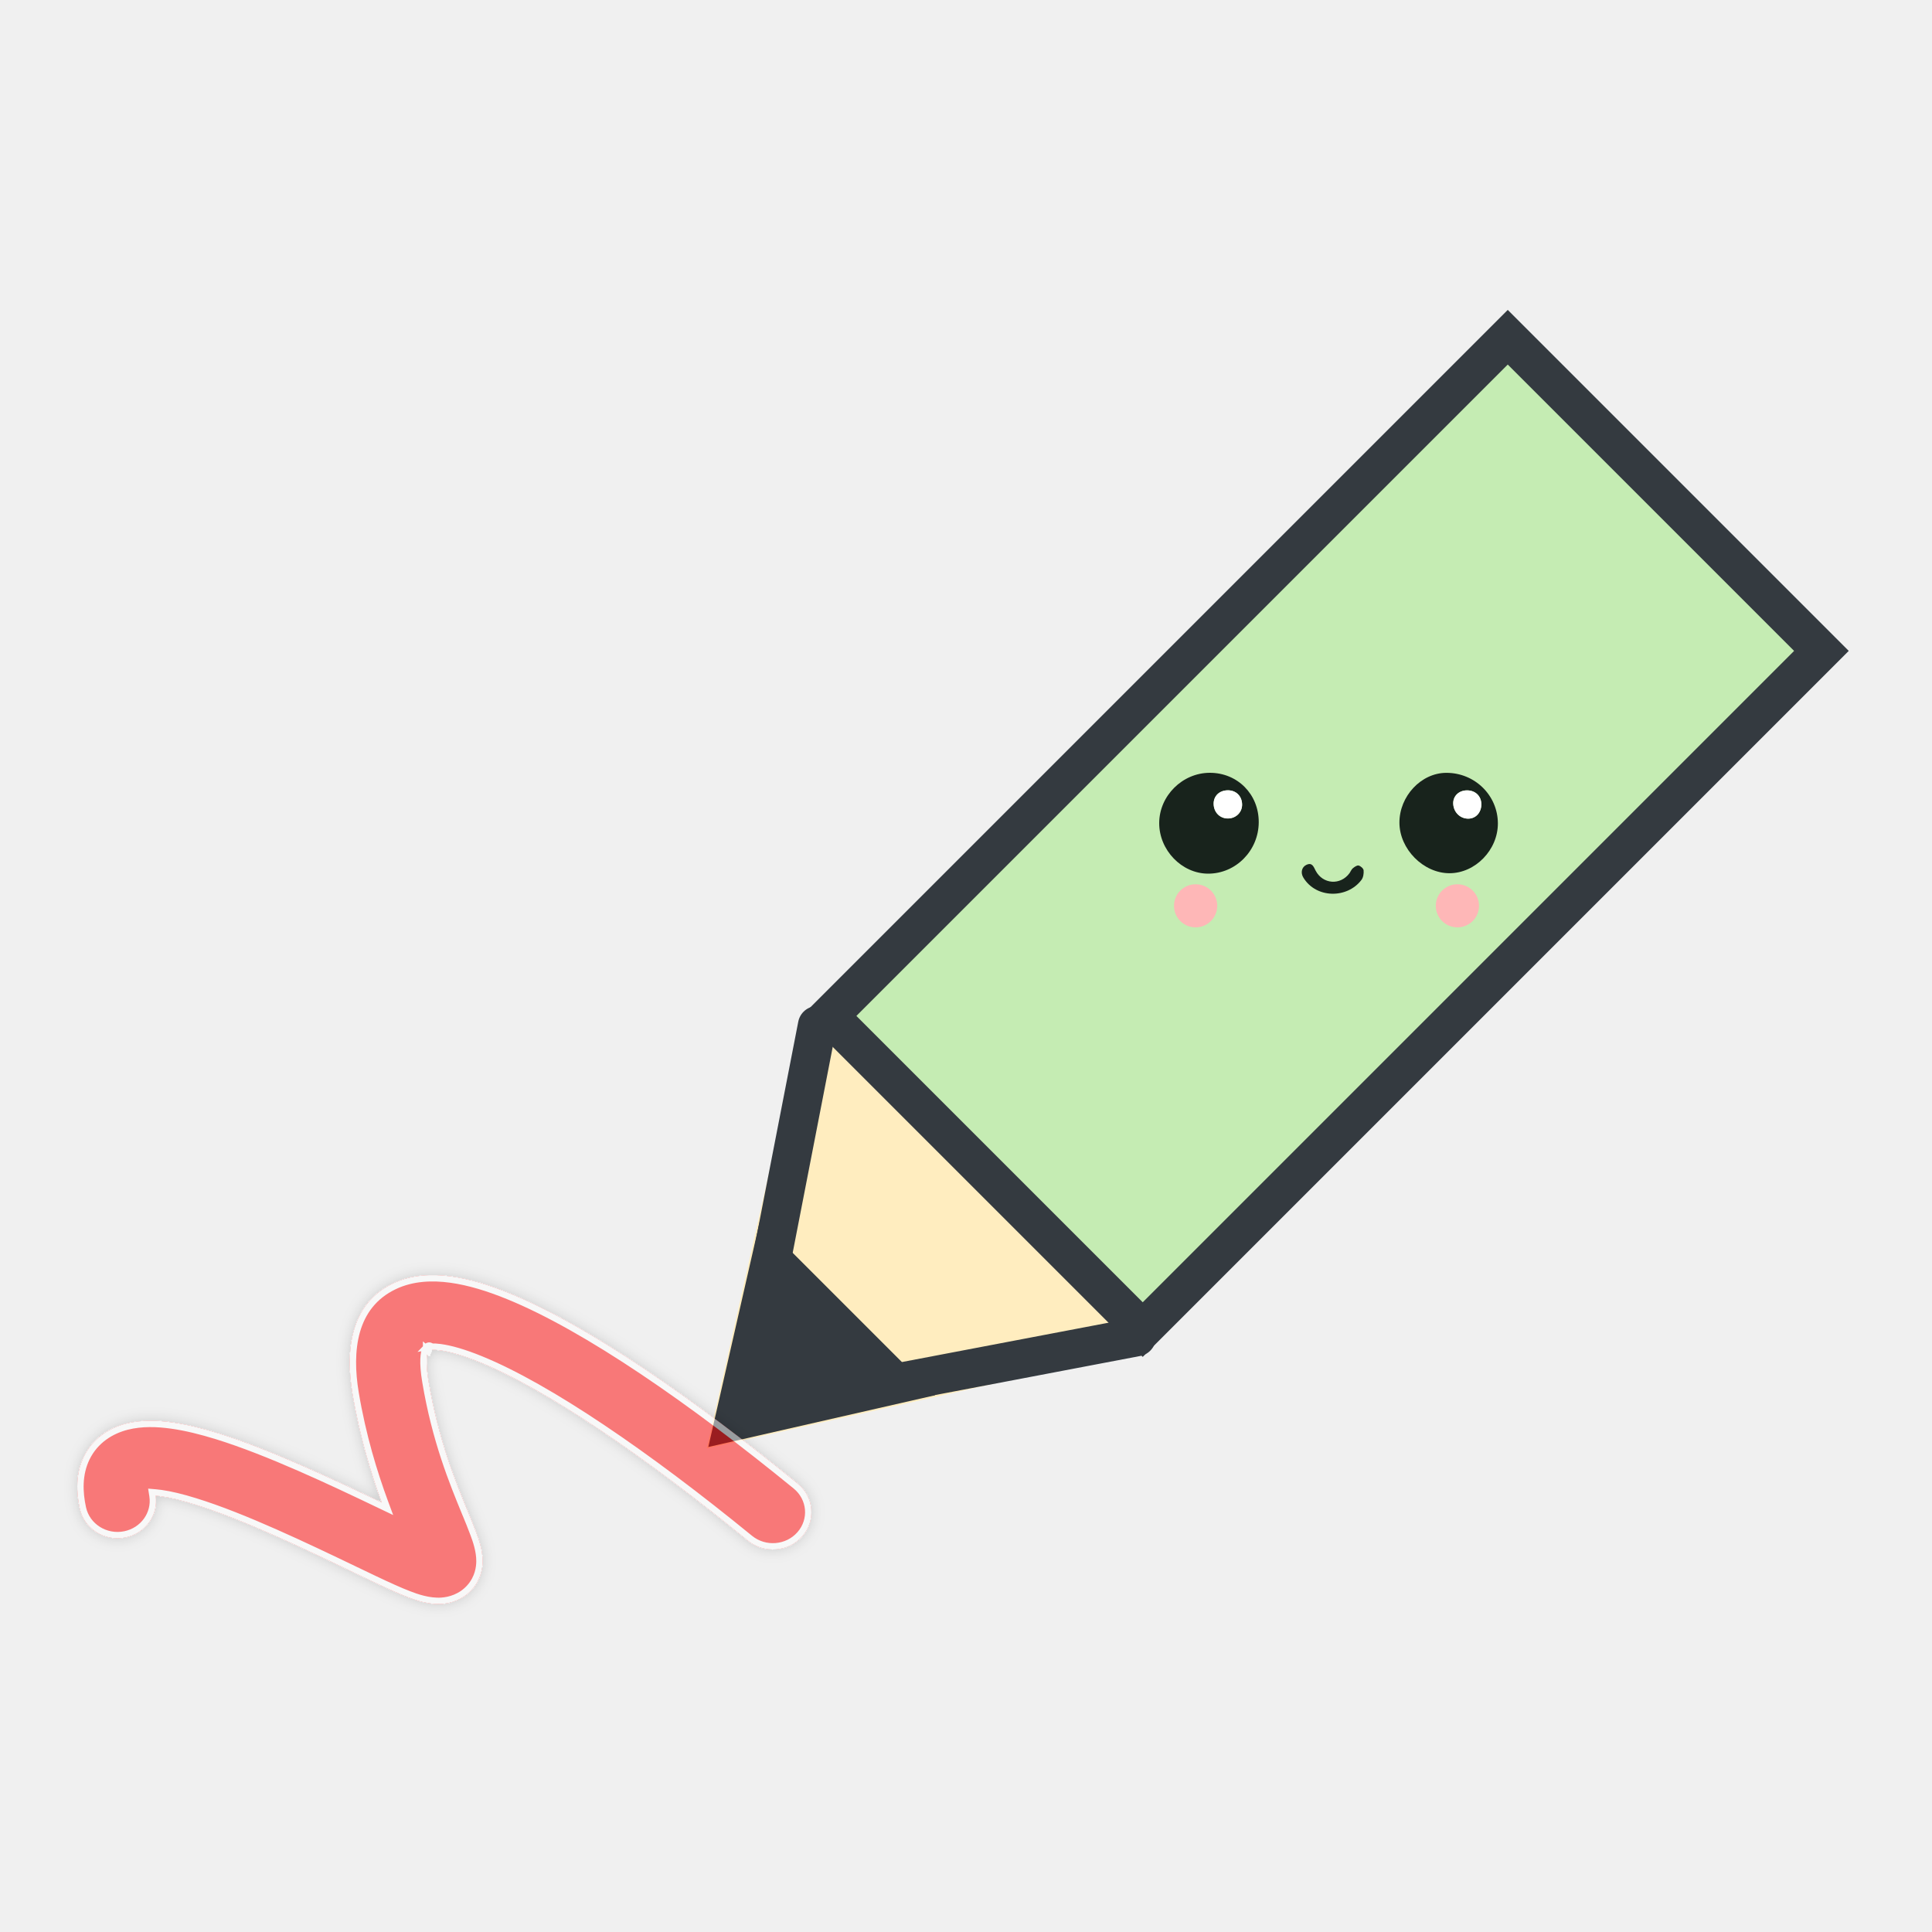
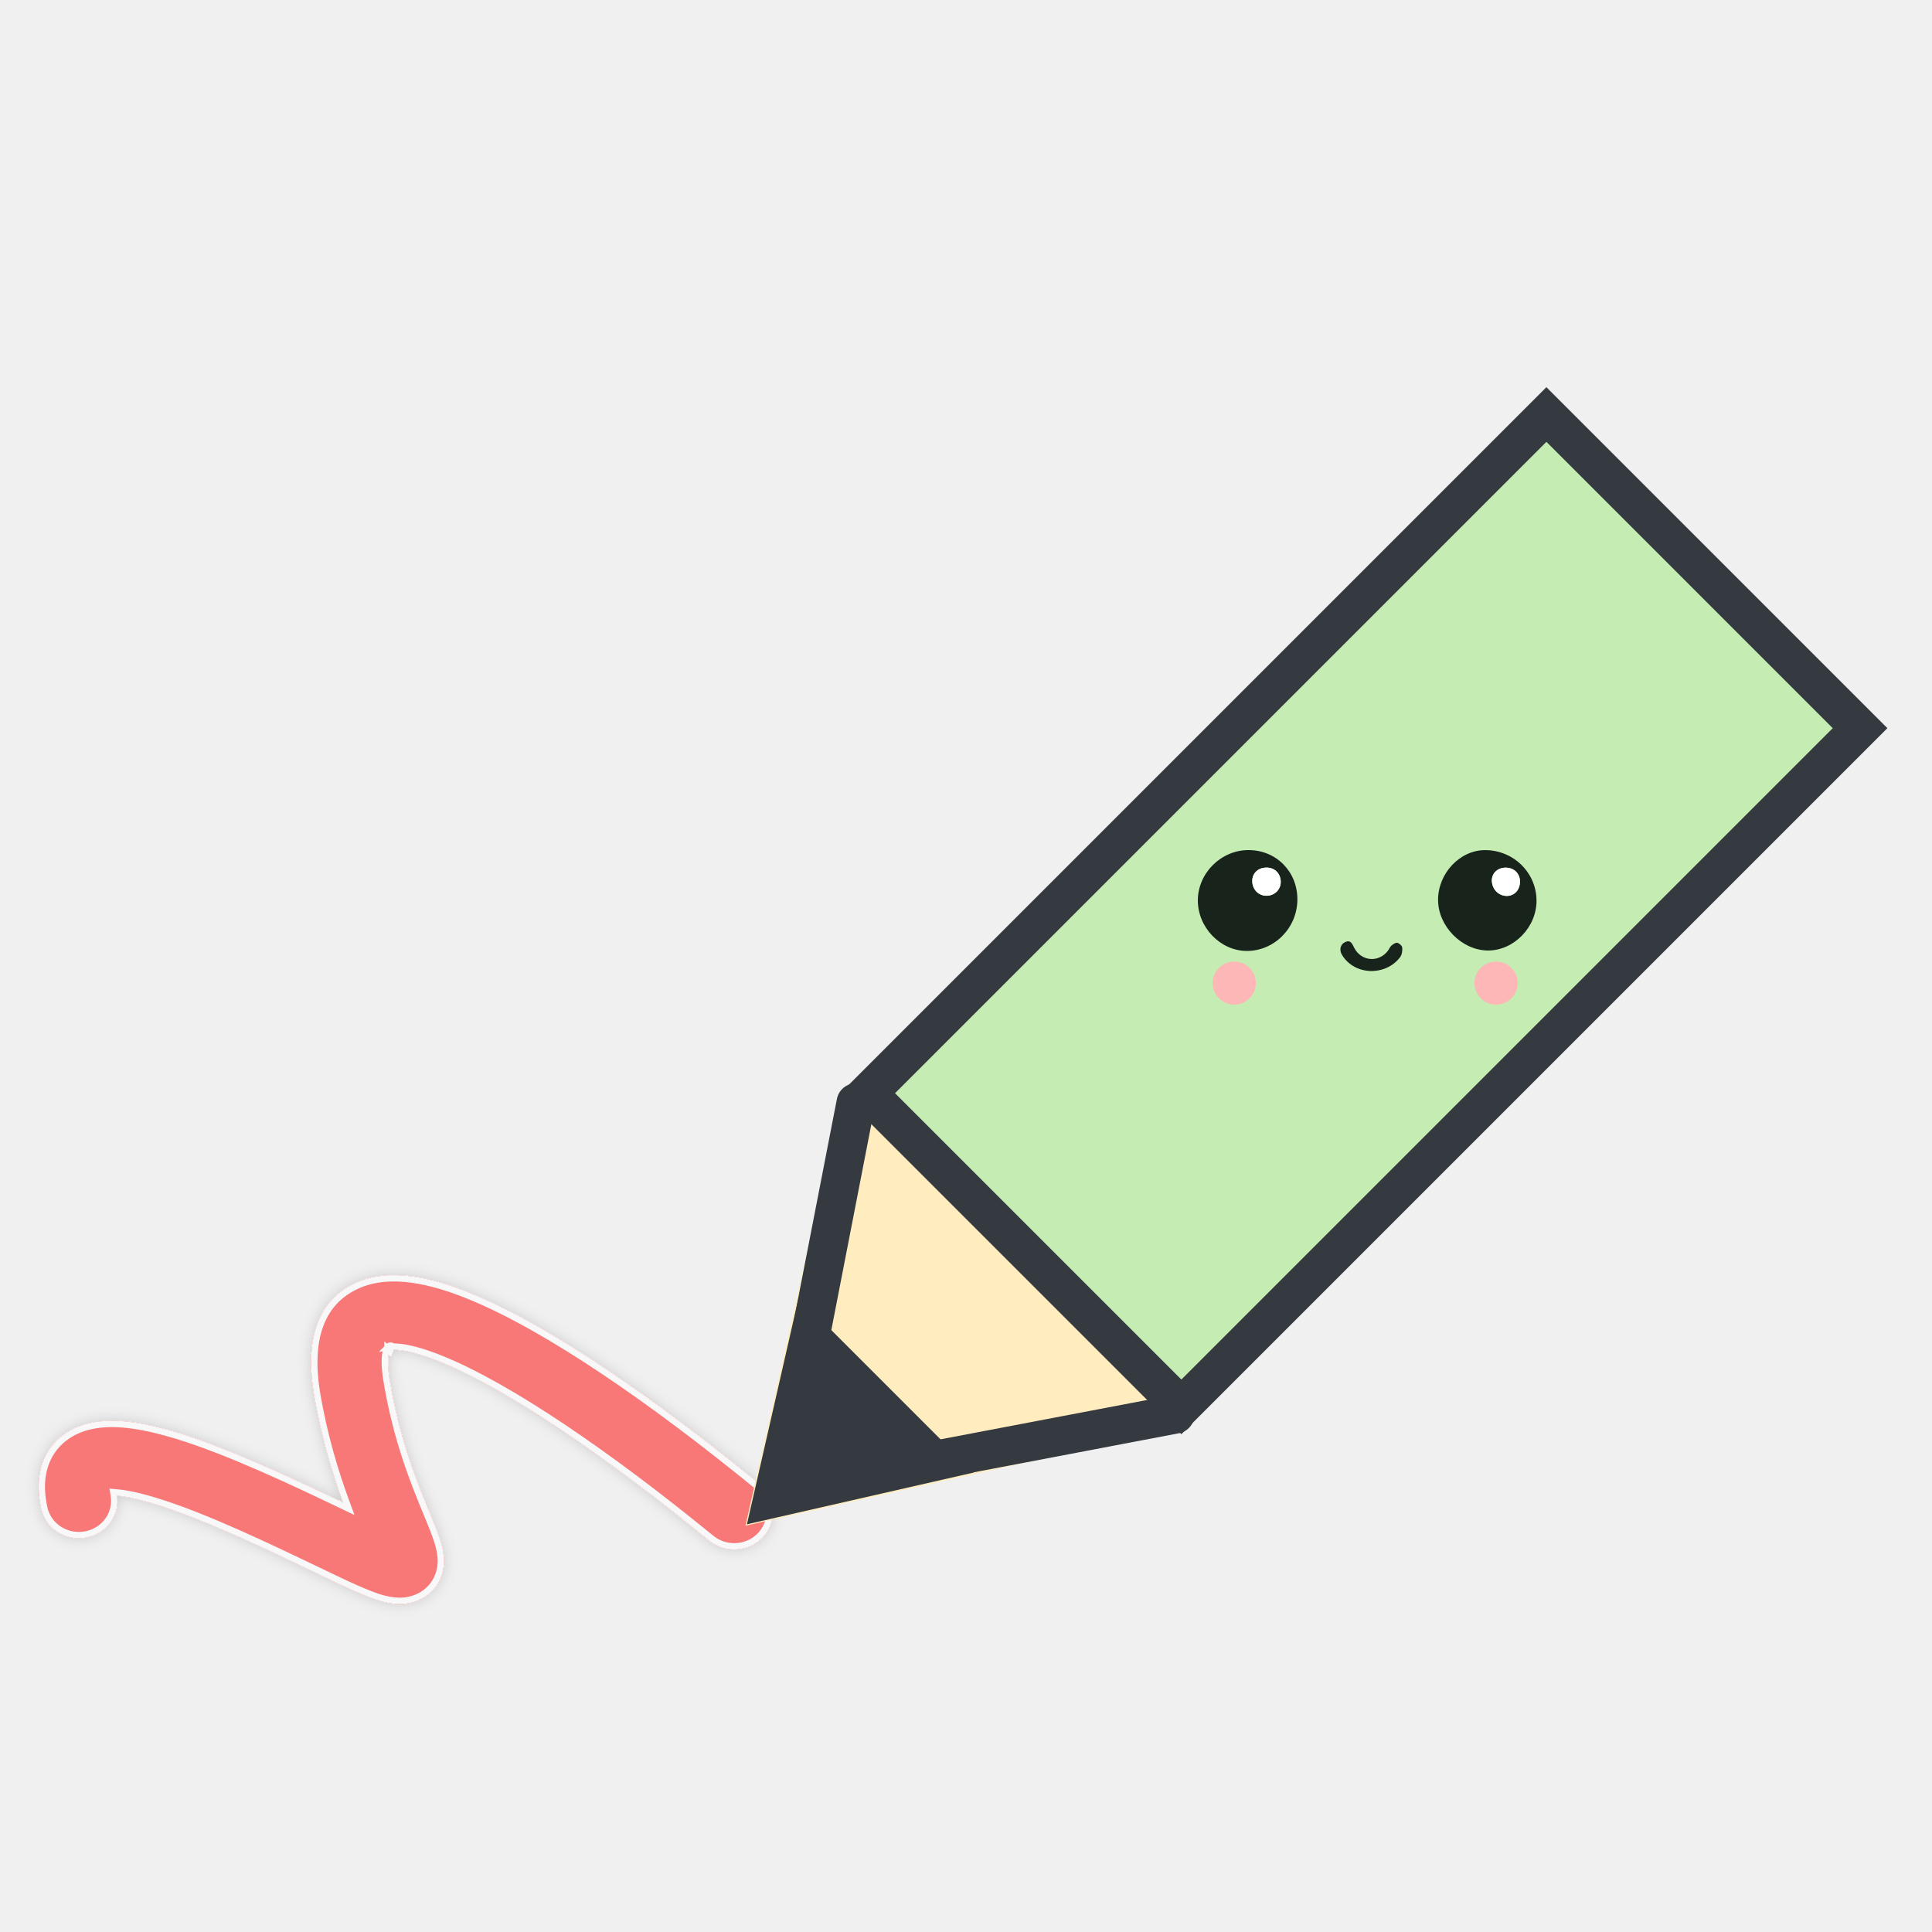
<svg xmlns="http://www.w3.org/2000/svg" width="50" height="50" viewBox="0 0 50 50" fill="none">
+   <g opacity="0.5" filter="url(#filter0_d_148_4779)">
+     <path fill-rule="evenodd" clip-rule="evenodd" d="M11.409 35.25C13.151 35.959 15.697 37.698 18.359 39.873C18.78 40.217 19.409 40.165 19.764 39.757C20.119 39.35 20.066 38.74 19.645 38.396C16.964 36.206 14.222 34.3 12.182 33.469C11.664 33.258 11.151 33.099 10.669 33.034C10.195 32.969 9.661 32.982 9.174 33.214C8.05 33.749 7.941 34.974 8.121 36.055C8.311 37.187 8.609 38.146 8.881 38.887C7.601 38.273 5.972 37.503 4.635 37.09C4.232 36.965 3.828 36.864 3.448 36.81C3.081 36.759 2.664 36.742 2.269 36.842C1.843 36.95 1.409 37.21 1.171 37.698C0.953 38.142 0.974 38.624 1.066 39.045C1.18 39.567 1.709 39.9 2.248 39.789C2.765 39.683 3.103 39.206 3.028 38.707C3.068 38.71 3.112 38.715 3.163 38.722C3.396 38.755 3.686 38.824 4.029 38.93C5.286 39.319 6.879 40.083 8.215 40.723C8.368 40.797 8.519 40.869 8.665 40.939C9.012 41.105 9.311 41.241 9.557 41.335C9.748 41.408 10.088 41.533 10.433 41.509C10.649 41.494 10.971 41.413 11.22 41.131C11.453 40.866 11.489 40.571 11.49 40.409C11.493 40.121 11.389 39.833 11.33 39.674C11.269 39.508 11.193 39.323 11.108 39.117C10.787 38.339 10.342 37.257 10.09 35.746C10.004 35.23 10.05 35.016 10.084 34.94C10.127 34.932 10.222 34.923 10.391 34.946C10.643 34.981 10.982 35.075 11.409 35.25ZM10.108 34.905C10.107 34.904 10.1 34.909 10.091 34.925C10.105 34.914 10.109 34.906 10.108 34.905Z" fill="#FF0000" />
+     <path d="M8.958 38.859L9.028 39.048L8.846 38.961C7.565 38.347 5.941 37.58 4.611 37.168C4.21 37.044 3.811 36.944 3.437 36.892C3.074 36.841 2.67 36.825 2.29 36.921C1.88 37.025 1.47 37.273 1.244 37.734C1.039 38.154 1.056 38.616 1.146 39.027C1.25 39.503 1.735 39.811 2.231 39.709C2.708 39.611 3.015 39.174 2.947 38.719L2.931 38.616L3.035 38.625C3.076 38.629 3.122 38.634 3.174 38.641C3.413 38.674 3.708 38.745 4.053 38.852C5.316 39.242 6.913 40.008 8.246 40.648L8.25 40.649L8.252 40.65C8.405 40.724 8.555 40.795 8.7 40.865C9.047 41.03 9.344 41.165 9.586 41.258C9.778 41.332 10.102 41.449 10.428 41.427C10.63 41.413 10.928 41.337 11.158 41.077C11.373 40.833 11.407 40.56 11.408 40.408C11.411 40.137 11.312 39.862 11.253 39.703C11.192 39.538 11.117 39.355 11.032 39.148L11.031 39.148C10.711 38.368 10.263 37.28 10.009 35.759C9.922 35.239 9.965 35.005 10.009 34.907L10.026 34.867L10.031 34.866C10.035 34.861 10.039 34.857 10.043 34.852C10.046 34.848 10.054 34.841 10.064 34.835C10.069 34.832 10.079 34.826 10.094 34.824C10.109 34.821 10.143 34.821 10.169 34.85C10.226 34.848 10.303 34.852 10.402 34.865C10.664 34.901 11.009 34.998 11.44 35.174C13.194 35.888 15.748 37.634 18.411 39.81C18.798 40.126 19.377 40.078 19.702 39.704C20.027 39.331 19.978 38.775 19.593 38.46C16.913 36.27 14.179 34.371 12.151 33.545C11.637 33.335 11.131 33.179 10.658 33.115C10.192 33.051 9.676 33.066 9.21 33.288C8.672 33.544 8.377 33.963 8.237 34.452C8.097 34.944 8.113 35.507 8.202 36.041C8.39 37.167 8.687 38.121 8.958 38.859ZM10.04 34.862C10.04 34.862 10.039 34.863 10.037 34.865L10.043 34.864L10.041 34.861C10.04 34.861 10.04 34.861 10.04 34.862ZM10.027 34.892C10.027 34.894 10.027 34.896 10.027 34.898C10.026 34.901 10.026 34.907 10.027 34.915C10.028 34.927 10.033 34.944 10.047 34.96C10.054 34.968 10.062 34.974 10.07 34.978C10.075 34.962 10.079 34.95 10.084 34.94C10.084 34.94 10.084 34.94 10.084 34.94L10.084 34.94L10.076 34.934L10.027 34.892Z" stroke="white" stroke-width="0.164" stroke-linecap="round" />
+   </g>
  <g clip-path="url(#clip0_148_4779)">
-     <path d="M18.292 37.485L20.831 26.234L29.543 34.947L18.292 37.485Z" fill="#FFEDBF" />
-     <rect x="21.456" y="26.292" width="24.84" height="11.48" transform="rotate(-45 21.4561 26.292)" fill="#C5ECB3" stroke="#343A40" />
-     <path d="M18.331 37.448L19.67 31.579L24.2 36.109L18.331 37.448Z" fill="#343A40" />
-     <line x1="20.005" y1="32.425" x2="21.15" y2="26.536" stroke="#343A40" stroke-linecap="round" />
-     <line x1="23.355" y1="35.756" x2="29.415" y2="34.602" stroke="#343A40" stroke-linecap="round" />
-     <path d="M31.307 20C30.599 20.002 30.002 20.596 30 21.301C29.999 22.001 30.582 22.607 31.262 22.61C31.981 22.614 32.574 22.014 32.576 21.279C32.579 20.555 32.026 19.998 31.307 20ZM31.771 20.453C31.987 20.45 32.141 20.599 32.146 20.815C32.151 21.015 31.996 21.174 31.791 21.182C31.578 21.189 31.413 21.026 31.409 20.805C31.406 20.602 31.556 20.456 31.771 20.453V20.453Z" fill="#18231C" />
-     <path d="M36.217 21.293C36.22 21.976 36.837 22.598 37.511 22.599C38.182 22.599 38.768 21.994 38.765 21.306C38.761 20.581 38.166 19.999 37.43 20.001C36.78 20.002 36.214 20.605 36.217 21.293ZM37.965 20.454C38.183 20.453 38.338 20.603 38.337 20.817C38.336 21.026 38.197 21.181 38.006 21.186C37.79 21.191 37.616 21.019 37.609 20.794C37.604 20.6 37.756 20.455 37.965 20.454Z" fill="#18231C" />
-     <path d="M35.235 22.771C35.282 22.709 35.297 22.606 35.29 22.524C35.286 22.477 35.214 22.413 35.162 22.4C35.119 22.389 35.054 22.436 35.011 22.471C34.974 22.502 34.956 22.554 34.927 22.595C34.692 22.919 34.234 22.887 34.048 22.532C33.997 22.435 33.961 22.309 33.806 22.384C33.69 22.44 33.651 22.585 33.733 22.716C34.065 23.257 34.868 23.259 35.235 22.771Z" fill="#18231C" />
-     <path d="M31.771 20.453C31.555 20.456 31.405 20.602 31.409 20.806C31.412 21.027 31.577 21.19 31.79 21.182C31.995 21.175 32.15 21.015 32.145 20.816C32.14 20.599 31.986 20.45 31.771 20.453V20.453Z" fill="white" />
-     <path d="M37.964 20.455C37.755 20.456 37.604 20.602 37.609 20.796C37.615 21.02 37.79 21.192 38.006 21.187C38.197 21.182 38.336 21.027 38.337 20.819C38.338 20.604 38.183 20.454 37.964 20.455Z" fill="white" />
-     <path d="M37.718 24C37.409 24 37.158 23.75 37.158 23.442C37.158 23.134 37.409 22.885 37.718 22.885C38.027 22.885 38.277 23.134 38.277 23.442C38.277 23.75 38.027 24 37.718 24Z" fill="#FEB7B7" />
-     <path d="M30.942 24C30.633 24 30.383 23.75 30.383 23.442C30.383 23.134 30.633 22.885 30.942 22.885C31.251 22.885 31.502 23.134 31.502 23.442C31.502 23.75 31.251 24 30.942 24Z" fill="#FEB7B7" />
-   </g>
-   <g opacity="0.5" filter="url(#filter0_d_148_4779)">
-     <path fill-rule="evenodd" clip-rule="evenodd" d="M12.409 35.25C14.151 35.959 16.697 37.698 19.359 39.873C19.78 40.217 20.409 40.165 20.764 39.757C21.119 39.35 21.066 38.74 20.645 38.396C17.964 36.206 15.222 34.3 13.182 33.469C12.664 33.258 12.151 33.099 11.669 33.034C11.195 32.969 10.661 32.982 10.174 33.214C9.05 33.749 8.941 34.974 9.121 36.055C9.311 37.187 9.609 38.146 9.881 38.887C8.601 38.273 6.972 37.503 5.635 37.09C5.232 36.965 4.828 36.864 4.448 36.81C4.081 36.759 3.664 36.742 3.269 36.842C2.843 36.95 2.409 37.21 2.171 37.698C1.953 38.142 1.974 38.624 2.066 39.045C2.18 39.567 2.709 39.9 3.248 39.789C3.765 39.683 4.103 39.206 4.028 38.707C4.068 38.71 4.112 38.715 4.163 38.722C4.396 38.755 4.686 38.824 5.029 38.93C6.286 39.319 7.879 40.083 9.215 40.723C9.368 40.797 9.519 40.869 9.665 40.939C10.012 41.105 10.311 41.241 10.556 41.335C10.748 41.408 11.088 41.533 11.433 41.509C11.649 41.494 11.971 41.413 12.22 41.131C12.453 40.866 12.489 40.571 12.49 40.409C12.493 40.121 12.389 39.833 12.33 39.674C12.269 39.508 12.193 39.323 12.108 39.117C11.787 38.339 11.342 37.257 11.09 35.746C11.004 35.23 11.05 35.016 11.084 34.94C11.127 34.932 11.222 34.923 11.391 34.946C11.643 34.981 11.982 35.075 12.409 35.25ZM11.108 34.905C11.107 34.904 11.1 34.909 11.091 34.925C11.105 34.914 11.109 34.906 11.108 34.905Z" fill="#FF0000" />
-     <path d="M9.958 38.859L10.028 39.048L9.846 38.961C8.565 38.347 6.941 37.58 5.611 37.168C5.21 37.044 4.811 36.944 4.437 36.892C4.074 36.841 3.67 36.825 3.29 36.921C2.88 37.025 2.47 37.273 2.244 37.734C2.039 38.154 2.056 38.616 2.146 39.027C2.25 39.503 2.735 39.811 3.231 39.709C3.708 39.611 4.015 39.174 3.947 38.719L3.931 38.616L4.035 38.625C4.076 38.629 4.122 38.634 4.174 38.641C4.413 38.674 4.708 38.745 5.053 38.852C6.316 39.242 7.913 40.008 9.246 40.648L9.25 40.649L9.251 40.65C9.405 40.723 9.555 40.795 9.7 40.865C10.047 41.03 10.344 41.165 10.586 41.258C10.778 41.332 11.102 41.449 11.428 41.427C11.63 41.413 11.928 41.337 12.158 41.077C12.373 40.833 12.407 40.56 12.408 40.408C12.411 40.137 12.312 39.862 12.253 39.703C12.192 39.538 12.117 39.355 12.032 39.148L12.031 39.148C11.711 38.368 11.263 37.28 11.009 35.759C10.922 35.239 10.965 35.005 11.009 34.907L11.026 34.867L11.031 34.866C11.035 34.861 11.039 34.857 11.043 34.852C11.046 34.848 11.054 34.841 11.064 34.835C11.069 34.832 11.079 34.826 11.094 34.824C11.109 34.821 11.143 34.821 11.169 34.85C11.226 34.848 11.303 34.852 11.402 34.865C11.664 34.901 12.009 34.998 12.44 35.174C14.194 35.888 16.748 37.634 19.411 39.81C19.798 40.126 20.377 40.078 20.702 39.704C21.027 39.331 20.978 38.775 20.593 38.46C17.913 36.27 15.179 34.371 13.151 33.545C12.637 33.335 12.131 33.179 11.658 33.115C11.192 33.051 10.676 33.066 10.21 33.288C9.672 33.544 9.377 33.963 9.237 34.452C9.097 34.944 9.113 35.507 9.202 36.041C9.39 37.167 9.687 38.121 9.958 38.859ZM11.04 34.862C11.04 34.862 11.039 34.863 11.037 34.865L11.043 34.864L11.041 34.861C11.04 34.861 11.04 34.861 11.04 34.862ZM11.027 34.892C11.027 34.894 11.027 34.896 11.027 34.898C11.026 34.901 11.026 34.907 11.027 34.915C11.028 34.927 11.033 34.944 11.047 34.96C11.054 34.968 11.062 34.974 11.07 34.978C11.075 34.962 11.079 34.95 11.084 34.94C11.084 34.94 11.084 34.94 11.084 34.94L11.084 34.94L11.076 34.934L11.027 34.892Z" stroke="white" stroke-width="0.164" stroke-linecap="round" />
+     <path d="M19.292 39.485L21.831 28.234L30.543 36.947L19.292 39.485Z" fill="#FFEDBF" />
+     <rect x="22.456" y="28.292" width="24.84" height="11.48" transform="rotate(-45 22.4561 28.292)" fill="#C5ECB3" stroke="#343A40" />
+     <path d="M19.331 39.448L20.67 33.579L25.2 38.109L19.331 39.448Z" fill="#343A40" />
+     <line x1="21.005" y1="34.425" x2="22.15" y2="28.536" stroke="#343A40" stroke-linecap="round" />
+     <line x1="24.355" y1="37.756" x2="30.415" y2="36.602" stroke="#343A40" stroke-linecap="round" />
+     <path d="M32.307 22C31.599 22.002 31.002 22.596 31 23.301C30.999 24.001 31.582 24.607 32.262 24.61C32.981 24.614 33.574 24.014 33.576 23.279C33.579 22.555 33.026 21.998 32.307 22ZM32.771 22.453C32.987 22.45 33.141 22.599 33.146 22.815C33.151 23.015 32.996 23.174 32.791 23.182C32.578 23.189 32.413 23.026 32.409 22.805C32.406 22.602 32.556 22.456 32.771 22.453V22.453Z" fill="#18231C" />
+     <path d="M37.217 23.293C37.22 23.976 37.837 24.598 38.511 24.599C39.182 24.599 39.768 23.994 39.765 23.306C39.761 22.581 39.166 21.999 38.43 22.001C37.78 22.002 37.214 22.605 37.217 23.293ZM38.965 22.454C39.183 22.453 39.338 22.603 39.337 22.817C39.336 23.026 39.197 23.181 39.006 23.186C38.79 23.191 38.616 23.019 38.609 22.794C38.604 22.6 38.756 22.455 38.965 22.454Z" fill="#18231C" />
+     <path d="M36.235 24.771C36.282 24.709 36.297 24.606 36.29 24.524C36.286 24.477 36.214 24.413 36.162 24.4C36.119 24.389 36.054 24.436 36.011 24.471C35.974 24.502 35.956 24.554 35.927 24.595C35.692 24.919 35.234 24.887 35.048 24.532C34.997 24.435 34.961 24.309 34.806 24.384C34.69 24.44 34.651 24.585 34.733 24.716C35.065 25.257 35.868 25.259 36.235 24.771Z" fill="#18231C" />
+     <path d="M32.771 22.453C32.555 22.456 32.405 22.602 32.408 22.806C32.412 23.027 32.577 23.19 32.79 23.182C32.995 23.175 33.15 23.015 33.145 22.816C33.14 22.599 32.986 22.45 32.771 22.453V22.453Z" fill="white" />
+     <path d="M38.964 22.455C38.755 22.456 38.604 22.602 38.609 22.796C38.615 23.02 38.79 23.192 39.006 23.187C39.197 23.182 39.336 23.027 39.337 22.819C39.338 22.604 39.183 22.454 38.964 22.455Z" fill="white" />
+     <path d="M38.718 26C38.409 26 38.158 25.75 38.158 25.442C38.158 25.134 38.409 24.885 38.718 24.885C39.027 24.885 39.277 25.134 39.277 25.442C39.277 25.75 39.027 26 38.718 26Z" fill="#FEB7B7" />
+     <path d="M31.942 26C31.633 26 31.383 25.75 31.383 25.442C31.383 25.134 31.633 24.885 31.942 24.885C32.251 24.885 32.502 25.134 32.502 25.442C32.502 25.75 32.251 26 31.942 26Z" fill="#FEB7B7" />
  </g>
  <defs>
-     <filter id="filter0_d_148_4779" x="1.672" y="32.672" width="19.655" height="9.168" filterUnits="userSpaceOnUse" color-interpolation-filters="sRGB">
+     <filter id="filter0_d_148_4779" x="0.672" y="32.672" width="19.655" height="9.168" filterUnits="userSpaceOnUse" color-interpolation-filters="sRGB">
      <feFlood flood-opacity="0" result="BackgroundImageFix" />
      <feColorMatrix in="SourceAlpha" type="matrix" values="0 0 0 0 0 0 0 0 0 0 0 0 0 0 0 0 0 0 127 0" result="hardAlpha" />
      <feOffset />
      <feGaussianBlur stdDeviation="0.164" />
      <feComposite in2="hardAlpha" operator="out" />
      <feColorMatrix type="matrix" values="0 0 0 0 0 0 0 0 0 0 0 0 0 0 0 0 0 0 0.3 0" />
      <feBlend mode="normal" in2="BackgroundImageFix" result="effect1_dropShadow_148_4779" />
      <feBlend mode="normal" in="SourceGraphic" in2="effect1_dropShadow_148_4779" result="shape" />
    </filter>
    <clipPath id="clip0_148_4779">
-       <rect width="31" height="31" fill="white" transform="translate(17 8)" />
+       <rect width="31" height="31" fill="white" transform="translate(18 10)" />
    </clipPath>
  </defs>
</svg>
